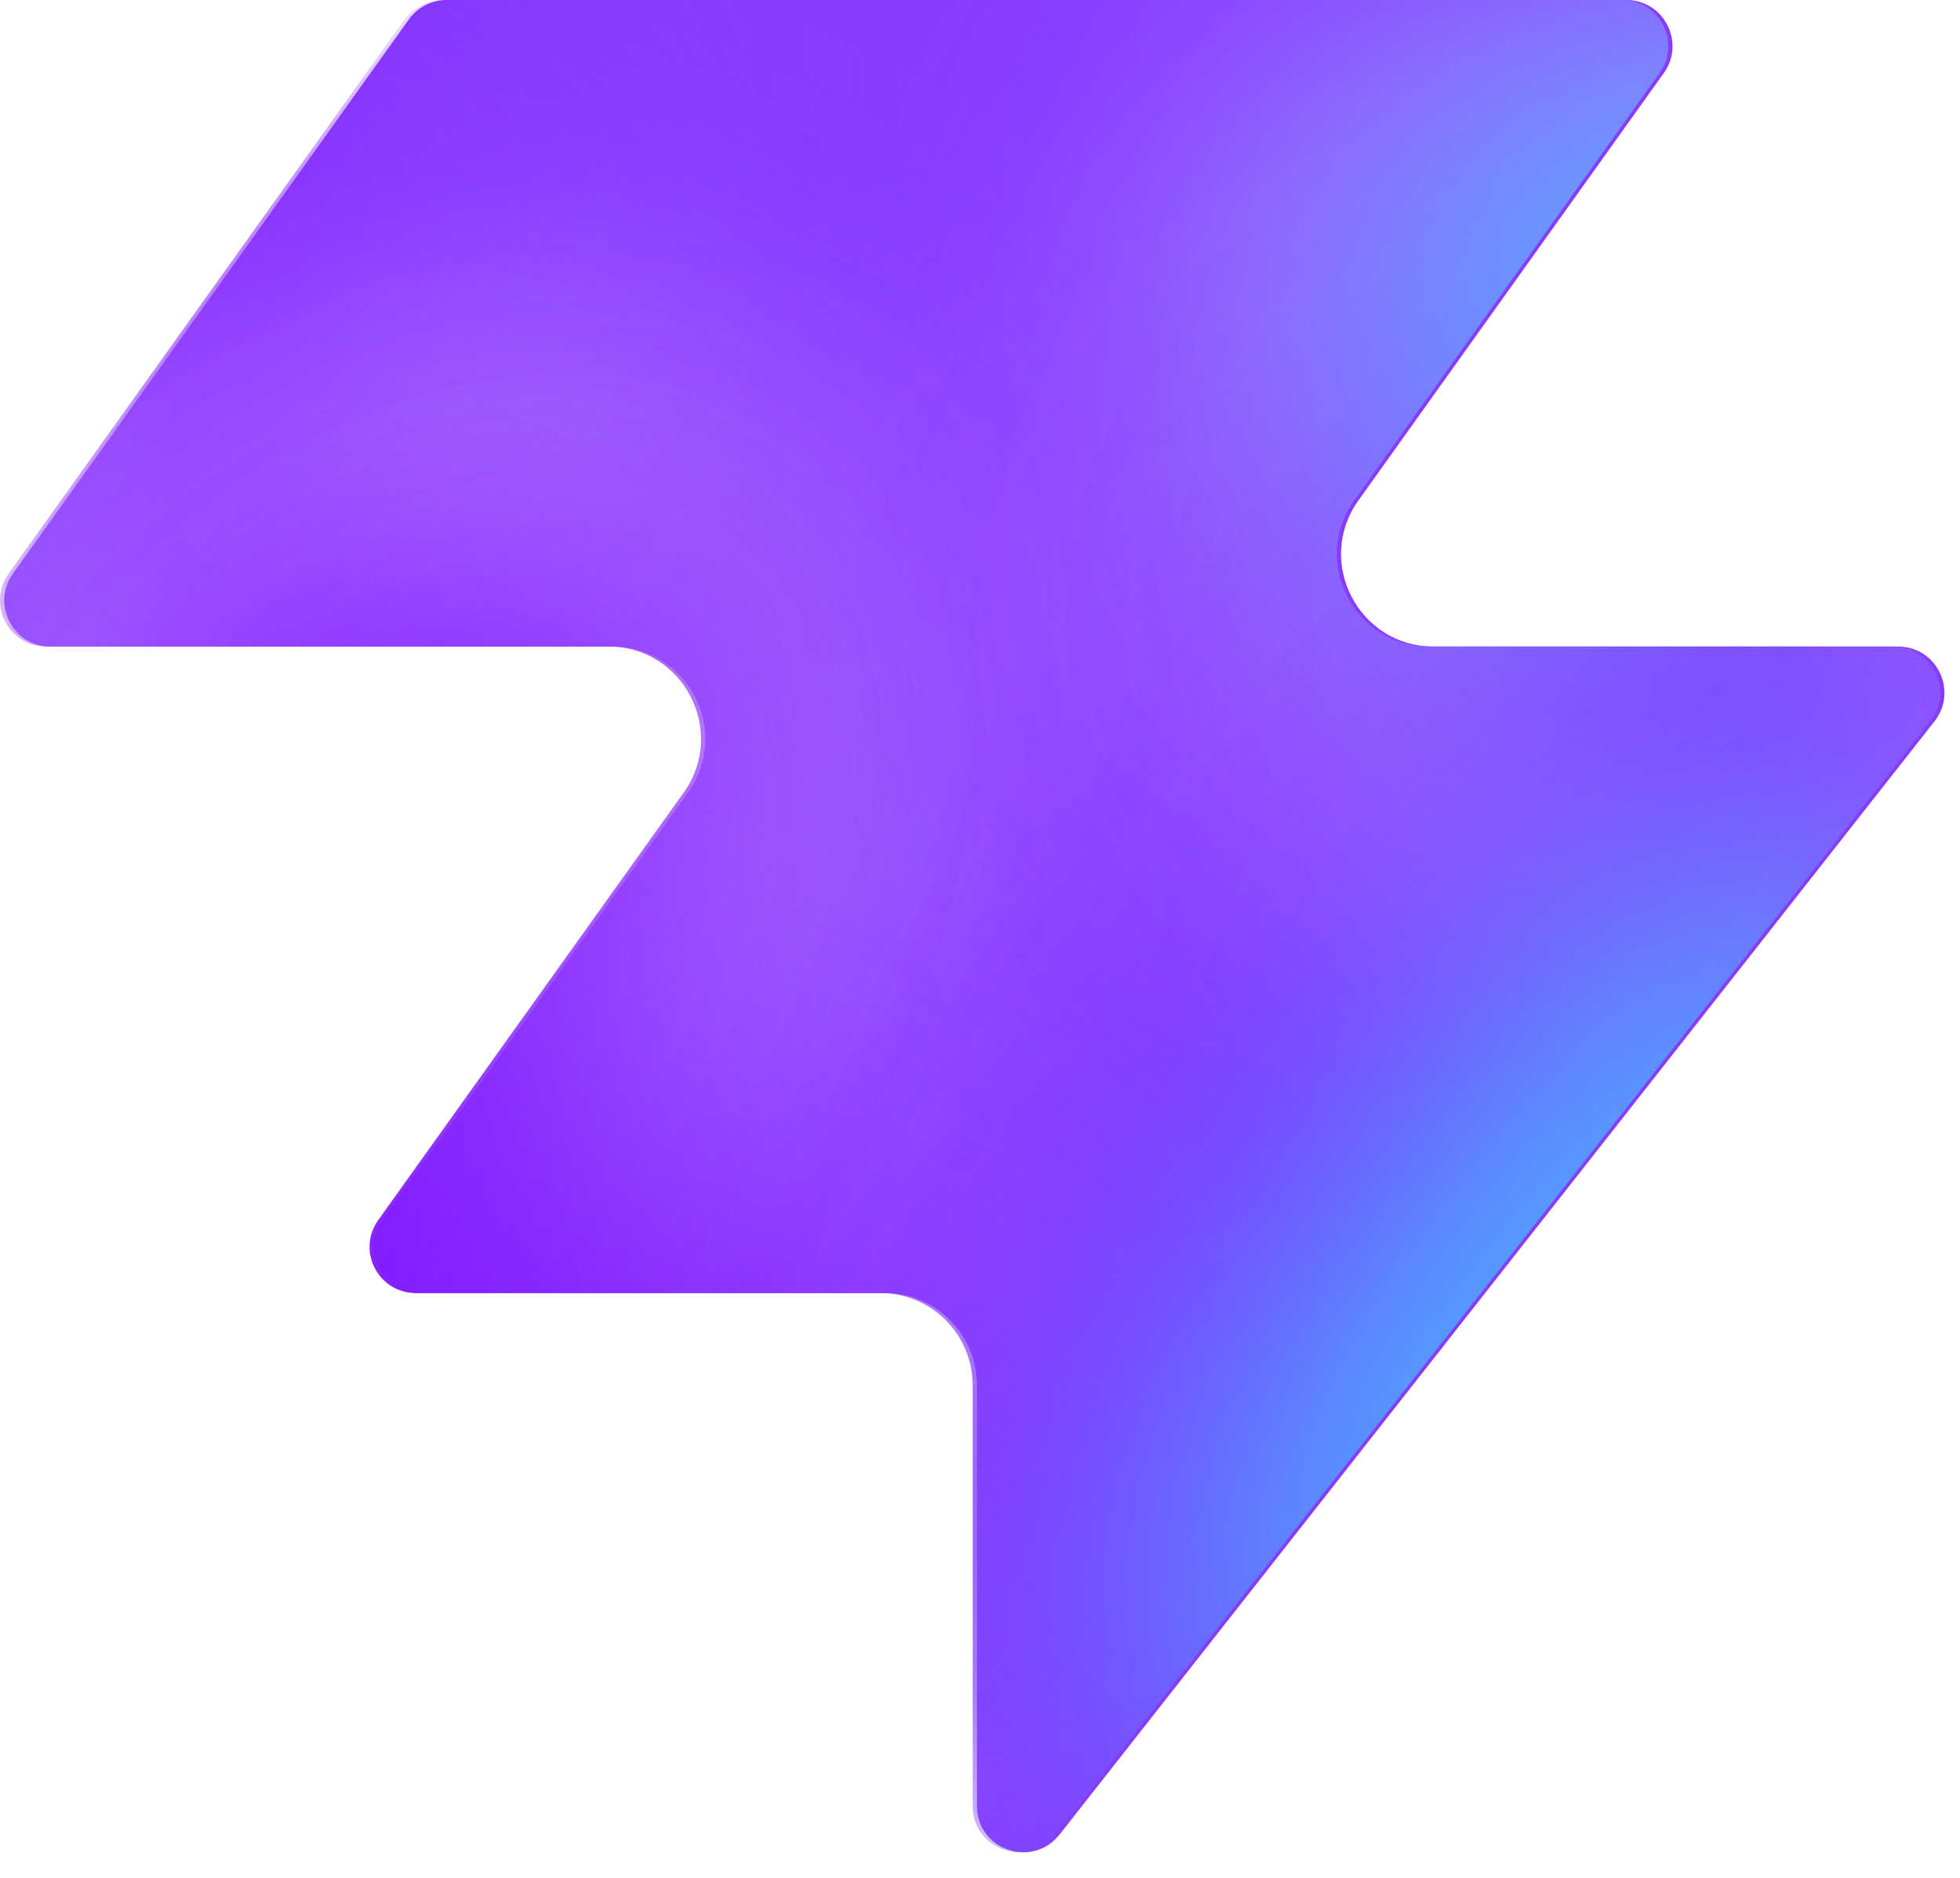
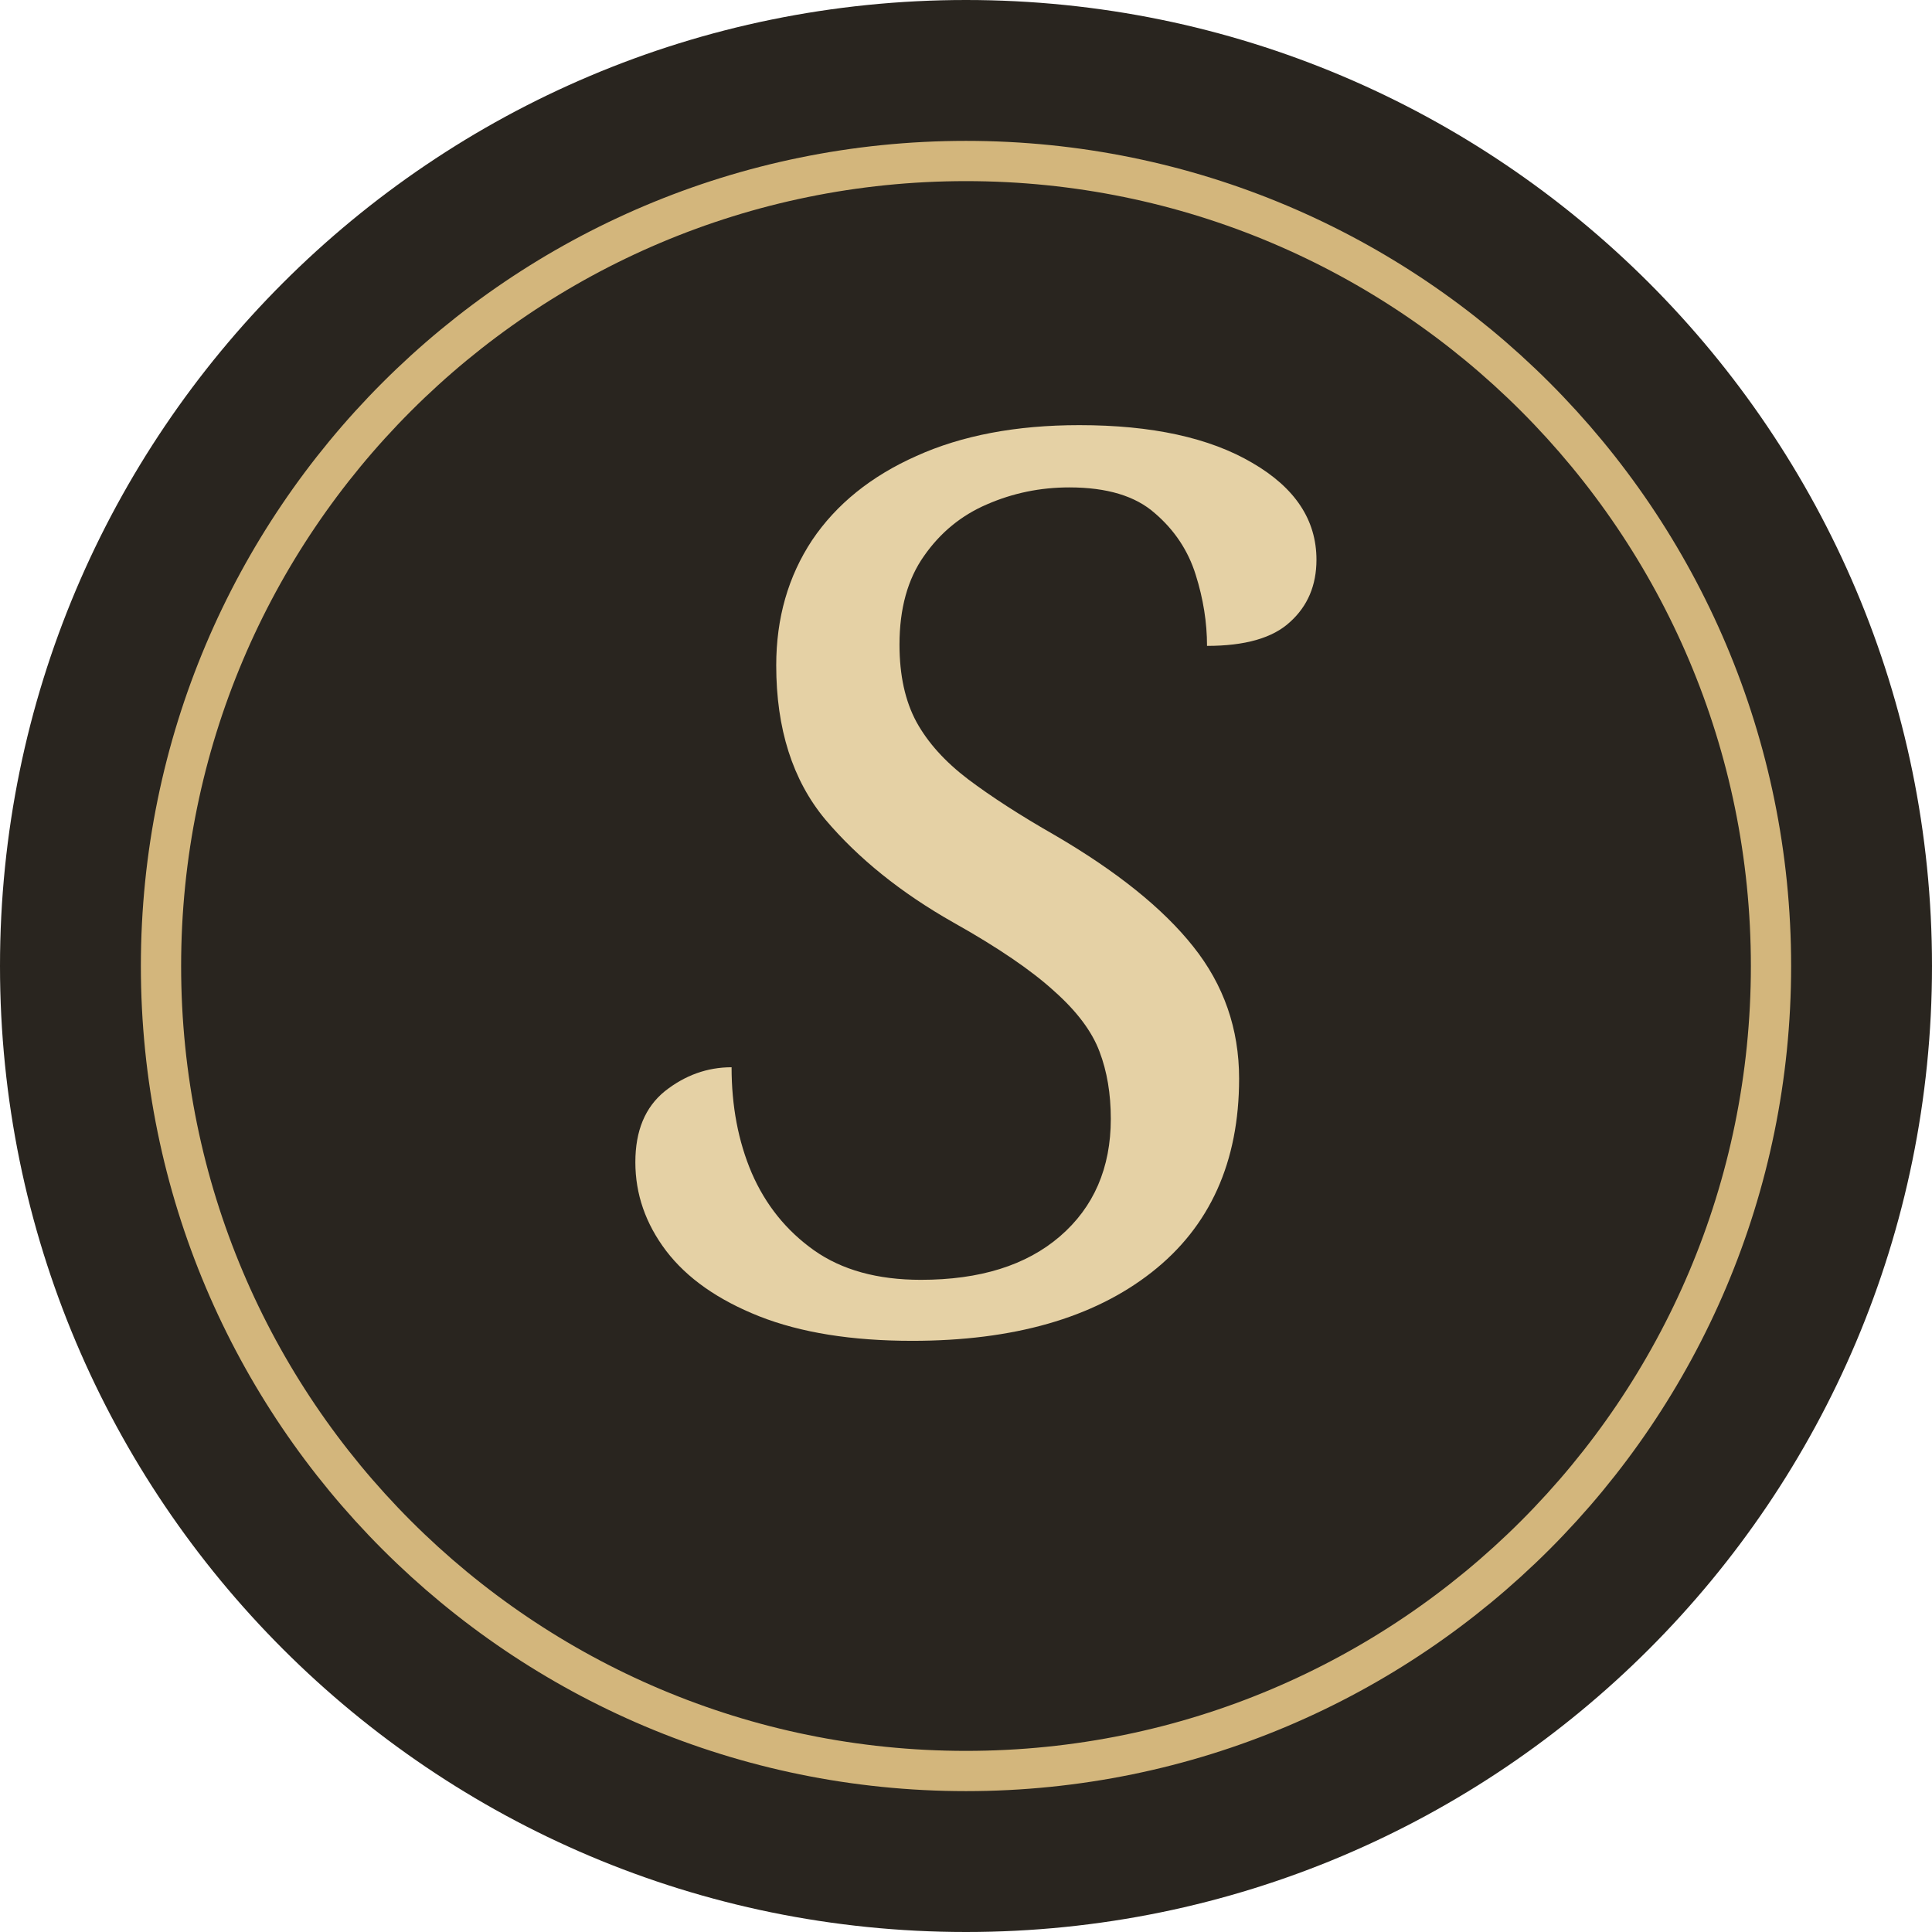
- <svg xmlns="http://www.w3.org/2000/svg" width="48" height="46" fill="none" viewBox="0 0 48 46">
-   <path fill="#863bff" d="M25.946 44.938c-.664.845-2.021.375-2.021-.698V33.937a2.26 2.26 0 0 0-2.262-2.262H10.287c-.92 0-1.456-1.04-.92-1.788l7.48-10.471c1.07-1.497 0-3.578-1.842-3.578H1.237c-.92 0-1.456-1.04-.92-1.788L10.013.474c.214-.297.556-.474.92-.474h28.894c.92 0 1.456 1.04.92 1.788l-7.48 10.471c-1.07 1.498 0 3.579 1.842 3.579h11.377c.943 0 1.473 1.088.89 1.83L25.947 44.94z" style="fill:#863bff;fill:color(display-p3 .525 .23 1);fill-opacity:1" />
-   <mask id="a" width="48" height="46" x="0" y="0" maskUnits="userSpaceOnUse" style="mask-type:alpha">
-     <path fill="#000" d="M25.842 44.938c-.664.844-2.021.375-2.021-.698V33.937a2.26 2.26 0 0 0-2.262-2.262H10.183c-.92 0-1.456-1.04-.92-1.788l7.48-10.471c1.07-1.498 0-3.579-1.842-3.579H1.133c-.92 0-1.456-1.04-.92-1.787L9.91.473c.214-.297.556-.474.92-.474h28.894c.92 0 1.456 1.04.92 1.788l-7.48 10.471c-1.07 1.498 0 3.578 1.842 3.578h11.377c.943 0 1.473 1.088.89 1.832L25.843 44.94z" style="fill:#000;fill-opacity:1" />
-   </mask>
-   <g mask="url(#a)">
-     <g filter="url(#b)">
-       <ellipse cx="5.508" cy="14.704" fill="#ede6ff" rx="5.508" ry="14.704" style="fill:#ede6ff;fill:color(display-p3 .927 .903 1);fill-opacity:1" transform="matrix(.00324 1 1 -.00324 -4.47 31.516)" />
-     </g>
-     <g filter="url(#c)">
-       <ellipse cx="10.399" cy="29.851" fill="#ede6ff" rx="10.399" ry="29.851" style="fill:#ede6ff;fill:color(display-p3 .927 .903 1);fill-opacity:1" transform="matrix(.00324 1 1 -.00324 -39.328 7.883)" />
-     </g>
-     <g filter="url(#d)">
-       <ellipse cx="5.508" cy="30.487" fill="#7e14ff" rx="5.508" ry="30.487" style="fill:#7e14ff;fill:color(display-p3 .492 .077 1);fill-opacity:1" transform="rotate(89.814 -25.913 -14.639)scale(1 -1)" />
-     </g>
-     <g filter="url(#e)">
-       <ellipse cx="5.508" cy="30.599" fill="#7e14ff" rx="5.508" ry="30.599" style="fill:#7e14ff;fill:color(display-p3 .492 .077 1);fill-opacity:1" transform="rotate(89.814 -32.644 -3.334)scale(1 -1)" />
-     </g>
-     <g filter="url(#f)">
-       <ellipse cx="5.508" cy="30.599" fill="#7e14ff" rx="5.508" ry="30.599" style="fill:#7e14ff;fill:color(display-p3 .492 .077 1);fill-opacity:1" transform="matrix(.00324 1 1 -.00324 -34.34 30.47)" />
-     </g>
-     <g filter="url(#g)">
-       <ellipse cx="14.072" cy="22.078" fill="#ede6ff" rx="14.072" ry="22.078" style="fill:#ede6ff;fill:color(display-p3 .927 .903 1);fill-opacity:1" transform="rotate(93.35 24.506 48.493)scale(-1 1)" />
-     </g>
-     <g filter="url(#h)">
-       <ellipse cx="3.47" cy="21.501" fill="#7e14ff" rx="3.47" ry="21.501" style="fill:#7e14ff;fill:color(display-p3 .492 .077 1);fill-opacity:1" transform="rotate(89.009 28.708 47.59)scale(-1 1)" />
-     </g>
-     <g filter="url(#i)">
-       <ellipse cx="3.47" cy="21.501" fill="#7e14ff" rx="3.47" ry="21.501" style="fill:#7e14ff;fill:color(display-p3 .492 .077 1);fill-opacity:1" transform="rotate(89.009 28.708 47.59)scale(-1 1)" />
-     </g>
-     <g filter="url(#j)">
-       <ellipse cx=".387" cy="8.972" fill="#7e14ff" rx="4.407" ry="29.108" style="fill:#7e14ff;fill:color(display-p3 .492 .077 1);fill-opacity:1" transform="rotate(39.51 .387 8.972)" />
-     </g>
-     <g filter="url(#k)">
-       <ellipse cx="47.523" cy="-6.092" fill="#7e14ff" rx="4.407" ry="29.108" style="fill:#7e14ff;fill:color(display-p3 .492 .077 1);fill-opacity:1" transform="rotate(37.892 47.523 -6.092)" />
-     </g>
-     <g filter="url(#l)">
-       <ellipse cx="41.412" cy="6.333" fill="#47bfff" rx="5.971" ry="9.665" style="fill:#47bfff;fill:color(display-p3 .28 .748 1);fill-opacity:1" transform="rotate(37.892 41.412 6.333)" />
-     </g>
-     <g filter="url(#m)">
-       <ellipse cx="-1.879" cy="38.332" fill="#7e14ff" rx="4.407" ry="29.108" style="fill:#7e14ff;fill:color(display-p3 .492 .077 1);fill-opacity:1" transform="rotate(37.892 -1.88 38.332)" />
-     </g>
-     <g filter="url(#n)">
-       <ellipse cx="-1.879" cy="38.332" fill="#7e14ff" rx="4.407" ry="29.108" style="fill:#7e14ff;fill:color(display-p3 .492 .077 1);fill-opacity:1" transform="rotate(37.892 -1.88 38.332)" />
-     </g>
-     <g filter="url(#o)">
-       <ellipse cx="35.651" cy="29.907" fill="#7e14ff" rx="4.407" ry="29.108" style="fill:#7e14ff;fill:color(display-p3 .492 .077 1);fill-opacity:1" transform="rotate(37.892 35.651 29.907)" />
-     </g>
-     <g filter="url(#p)">
-       <ellipse cx="38.418" cy="32.4" fill="#47bfff" rx="5.971" ry="15.297" style="fill:#47bfff;fill:color(display-p3 .28 .748 1);fill-opacity:1" transform="rotate(37.892 38.418 32.4)" />
-     </g>
-   </g>
-   <defs>
-     <filter id="b" width="60.045" height="41.654" x="-19.77" y="16.149" color-interpolation-filters="sRGB" filterUnits="userSpaceOnUse">
-       <feFlood flood-opacity="0" result="BackgroundImageFix" />
-       <feBlend in="SourceGraphic" in2="BackgroundImageFix" result="shape" />
-       <feGaussianBlur result="effect1_foregroundBlur_2002_17158" stdDeviation="7.659" />
-     </filter>
-     <filter id="c" width="90.34" height="51.437" x="-54.613" y="-7.533" color-interpolation-filters="sRGB" filterUnits="userSpaceOnUse">
-       <feFlood flood-opacity="0" result="BackgroundImageFix" />
-       <feBlend in="SourceGraphic" in2="BackgroundImageFix" result="shape" />
-       <feGaussianBlur result="effect1_foregroundBlur_2002_17158" stdDeviation="7.659" />
-     </filter>
-     <filter id="d" width="79.355" height="29.4" x="-49.64" y="2.03" color-interpolation-filters="sRGB" filterUnits="userSpaceOnUse">
-       <feFlood flood-opacity="0" result="BackgroundImageFix" />
-       <feBlend in="SourceGraphic" in2="BackgroundImageFix" result="shape" />
-       <feGaussianBlur result="effect1_foregroundBlur_2002_17158" stdDeviation="4.596" />
-     </filter>
-     <filter id="e" width="79.579" height="29.4" x="-45.045" y="20.029" color-interpolation-filters="sRGB" filterUnits="userSpaceOnUse">
-       <feFlood flood-opacity="0" result="BackgroundImageFix" />
-       <feBlend in="SourceGraphic" in2="BackgroundImageFix" result="shape" />
-       <feGaussianBlur result="effect1_foregroundBlur_2002_17158" stdDeviation="4.596" />
-     </filter>
-     <filter id="f" width="79.579" height="29.4" x="-43.513" y="21.178" color-interpolation-filters="sRGB" filterUnits="userSpaceOnUse">
-       <feFlood flood-opacity="0" result="BackgroundImageFix" />
-       <feBlend in="SourceGraphic" in2="BackgroundImageFix" result="shape" />
-       <feGaussianBlur result="effect1_foregroundBlur_2002_17158" stdDeviation="4.596" />
-     </filter>
-     <filter id="g" width="74.749" height="58.852" x="15.756" y="-17.901" color-interpolation-filters="sRGB" filterUnits="userSpaceOnUse">
-       <feFlood flood-opacity="0" result="BackgroundImageFix" />
-       <feBlend in="SourceGraphic" in2="BackgroundImageFix" result="shape" />
-       <feGaussianBlur result="effect1_foregroundBlur_2002_17158" stdDeviation="7.659" />
-     </filter>
-     <filter id="h" width="61.377" height="25.362" x="23.548" y="2.284" color-interpolation-filters="sRGB" filterUnits="userSpaceOnUse">
-       <feFlood flood-opacity="0" result="BackgroundImageFix" />
-       <feBlend in="SourceGraphic" in2="BackgroundImageFix" result="shape" />
-       <feGaussianBlur result="effect1_foregroundBlur_2002_17158" stdDeviation="4.596" />
-     </filter>
-     <filter id="i" width="61.377" height="25.362" x="23.548" y="2.284" color-interpolation-filters="sRGB" filterUnits="userSpaceOnUse">
-       <feFlood flood-opacity="0" result="BackgroundImageFix" />
-       <feBlend in="SourceGraphic" in2="BackgroundImageFix" result="shape" />
-       <feGaussianBlur result="effect1_foregroundBlur_2002_17158" stdDeviation="4.596" />
-     </filter>
-     <filter id="j" width="56.045" height="63.649" x="-27.636" y="-22.853" color-interpolation-filters="sRGB" filterUnits="userSpaceOnUse">
-       <feFlood flood-opacity="0" result="BackgroundImageFix" />
-       <feBlend in="SourceGraphic" in2="BackgroundImageFix" result="shape" />
-       <feGaussianBlur result="effect1_foregroundBlur_2002_17158" stdDeviation="4.596" />
-     </filter>
-     <filter id="k" width="54.814" height="64.646" x="20.116" y="-38.415" color-interpolation-filters="sRGB" filterUnits="userSpaceOnUse">
-       <feFlood flood-opacity="0" result="BackgroundImageFix" />
-       <feBlend in="SourceGraphic" in2="BackgroundImageFix" result="shape" />
-       <feGaussianBlur result="effect1_foregroundBlur_2002_17158" stdDeviation="4.596" />
-     </filter>
-     <filter id="l" width="33.541" height="35.313" x="24.641" y="-11.323" color-interpolation-filters="sRGB" filterUnits="userSpaceOnUse">
-       <feFlood flood-opacity="0" result="BackgroundImageFix" />
-       <feBlend in="SourceGraphic" in2="BackgroundImageFix" result="shape" />
-       <feGaussianBlur result="effect1_foregroundBlur_2002_17158" stdDeviation="4.596" />
-     </filter>
-     <filter id="m" width="54.814" height="64.646" x="-29.286" y="6.009" color-interpolation-filters="sRGB" filterUnits="userSpaceOnUse">
-       <feFlood flood-opacity="0" result="BackgroundImageFix" />
-       <feBlend in="SourceGraphic" in2="BackgroundImageFix" result="shape" />
-       <feGaussianBlur result="effect1_foregroundBlur_2002_17158" stdDeviation="4.596" />
-     </filter>
-     <filter id="n" width="54.814" height="64.646" x="-29.286" y="6.009" color-interpolation-filters="sRGB" filterUnits="userSpaceOnUse">
-       <feFlood flood-opacity="0" result="BackgroundImageFix" />
-       <feBlend in="SourceGraphic" in2="BackgroundImageFix" result="shape" />
-       <feGaussianBlur result="effect1_foregroundBlur_2002_17158" stdDeviation="4.596" />
-     </filter>
-     <filter id="o" width="54.814" height="64.646" x="8.244" y="-2.416" color-interpolation-filters="sRGB" filterUnits="userSpaceOnUse">
-       <feFlood flood-opacity="0" result="BackgroundImageFix" />
-       <feBlend in="SourceGraphic" in2="BackgroundImageFix" result="shape" />
-       <feGaussianBlur result="effect1_foregroundBlur_2002_17158" stdDeviation="4.596" />
-     </filter>
-     <filter id="p" width="39.409" height="43.623" x="18.713" y="10.588" color-interpolation-filters="sRGB" filterUnits="userSpaceOnUse">
-       <feFlood flood-opacity="0" result="BackgroundImageFix" />
-       <feBlend in="SourceGraphic" in2="BackgroundImageFix" result="shape" />
-       <feGaussianBlur result="effect1_foregroundBlur_2002_17158" stdDeviation="4.596" />
-     </filter>
-   </defs>
+ <svg xmlns="http://www.w3.org/2000/svg" viewBox="0 0 48 48">
+   <rect width="48" height="48" rx="24" fill="#29251f" />
+   <circle cx="24" cy="24" r="20" fill="none" stroke="#d3b67c" />
+   <text x="24" y="33" fill="#e5d1a5" font-family="Georgia,serif" font-size="31" font-style="italic" text-anchor="middle">S</text>
</svg>
